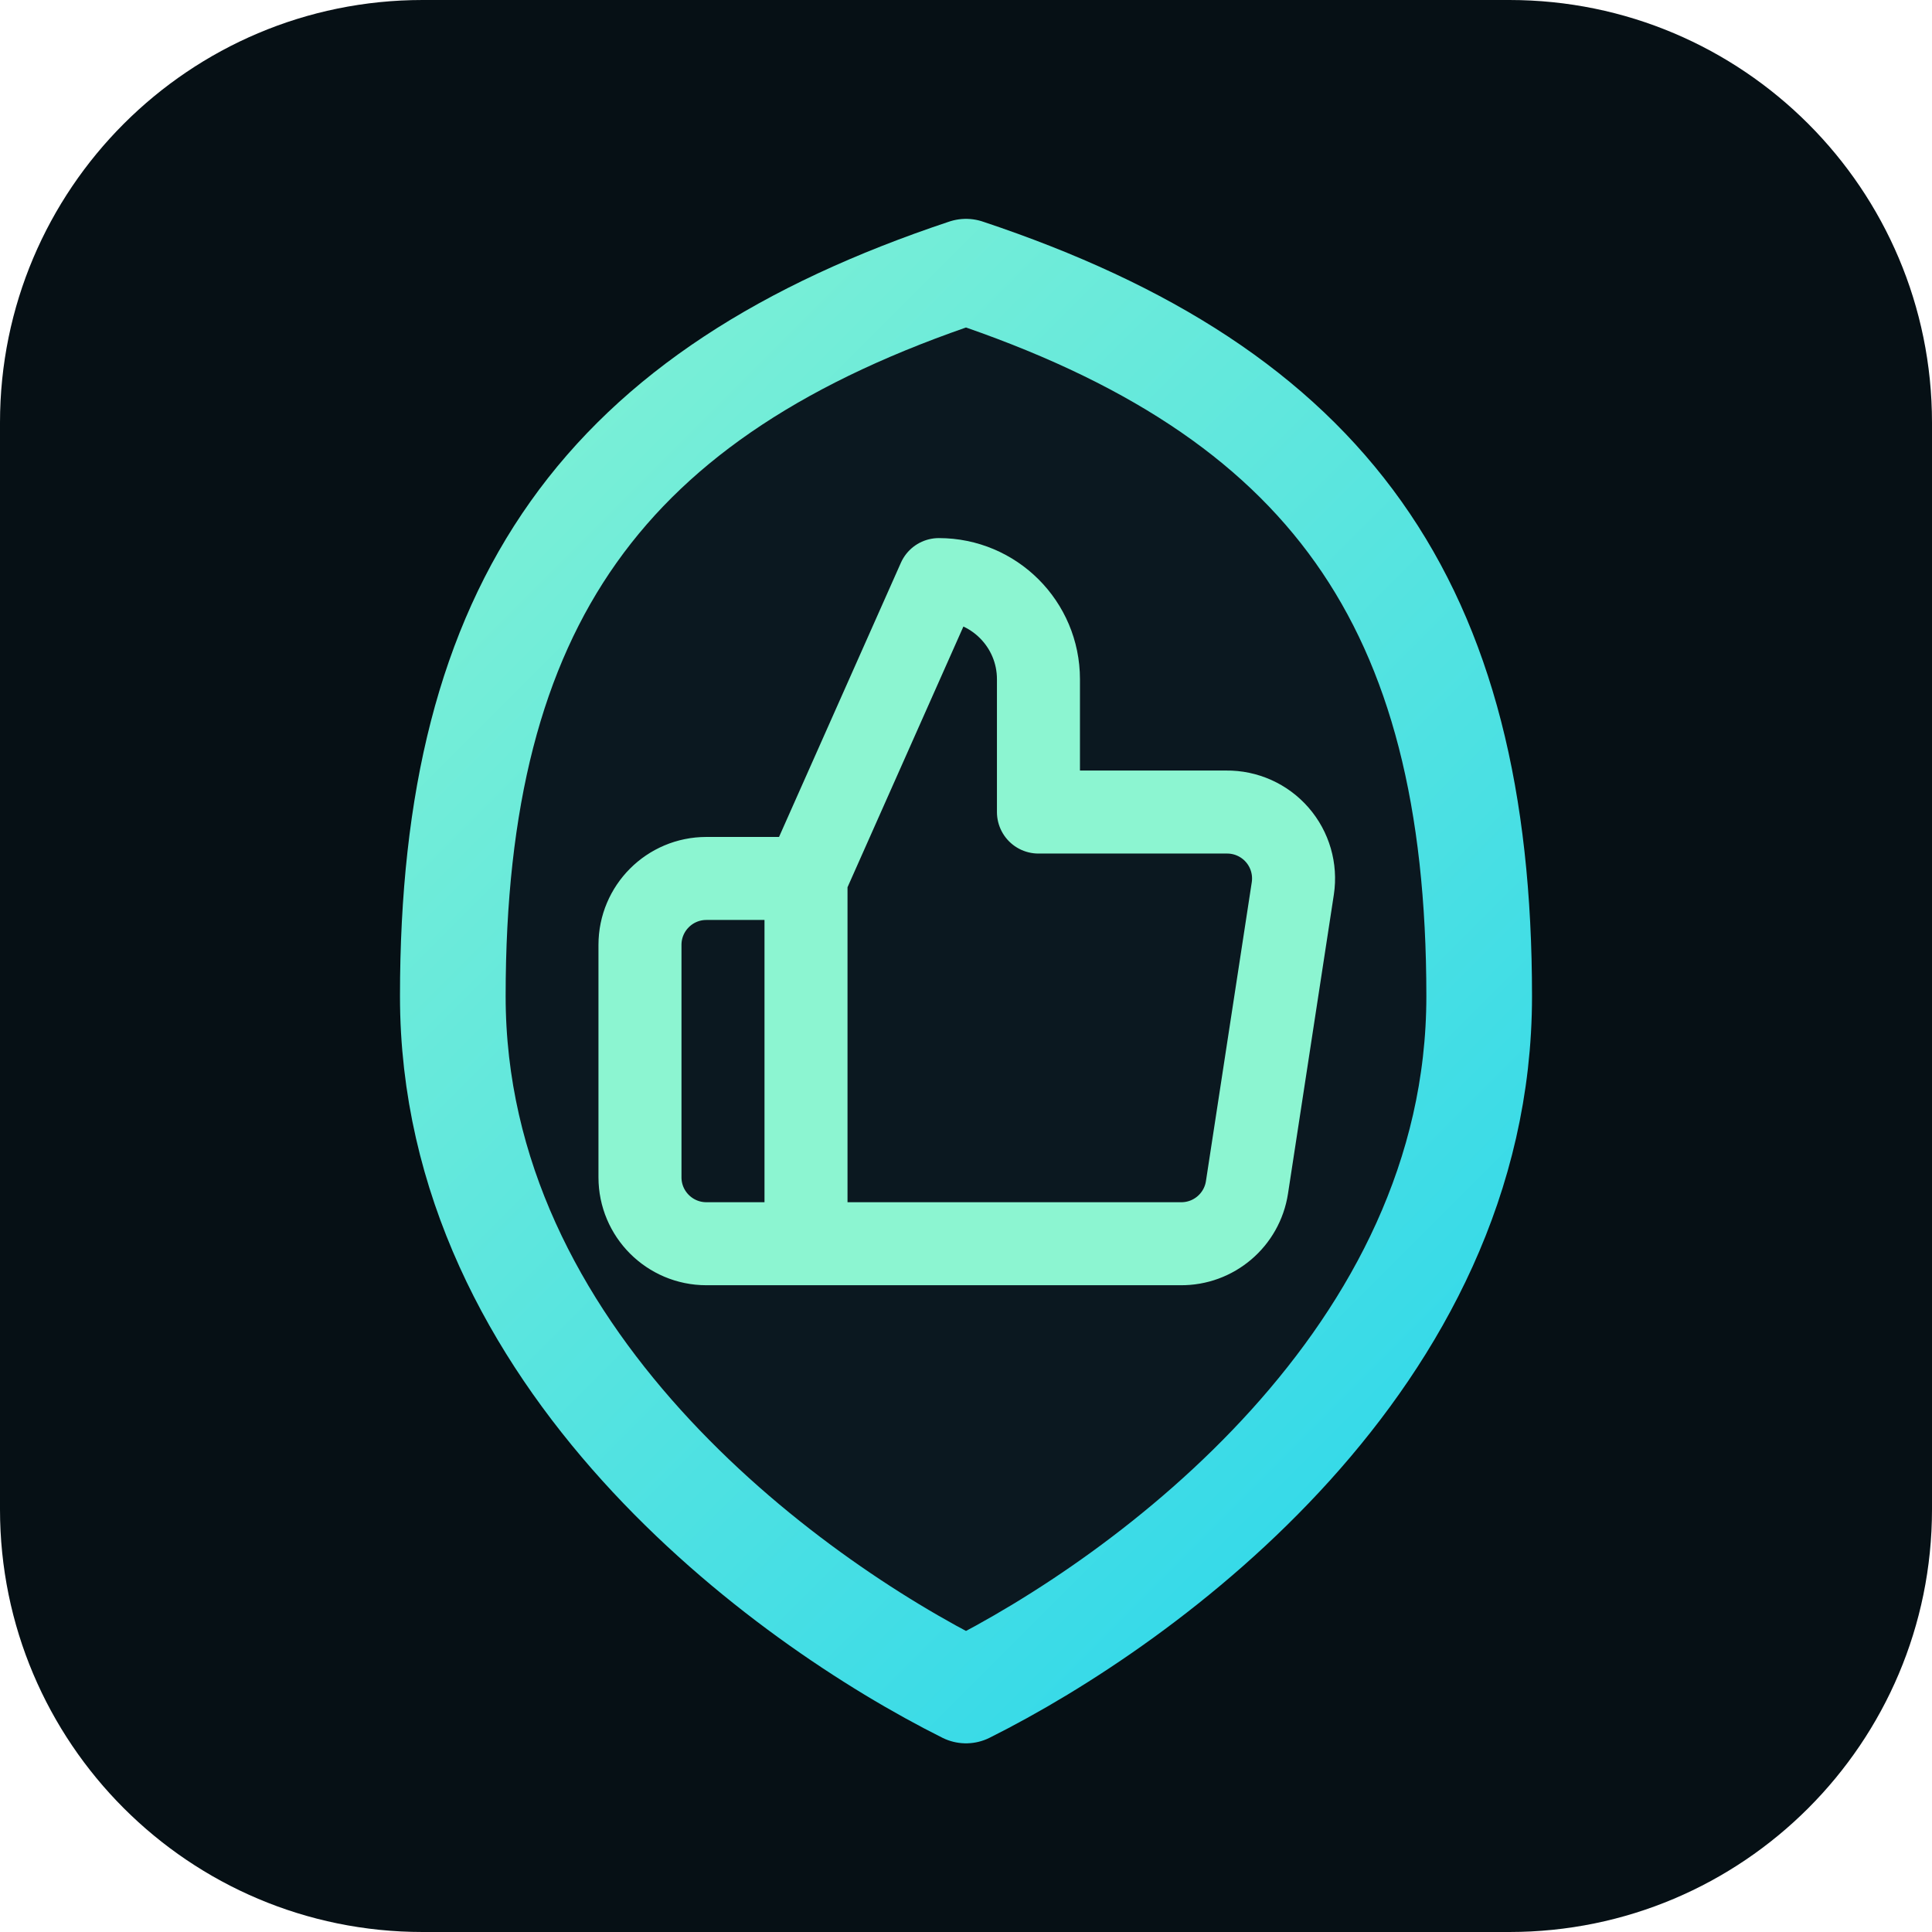
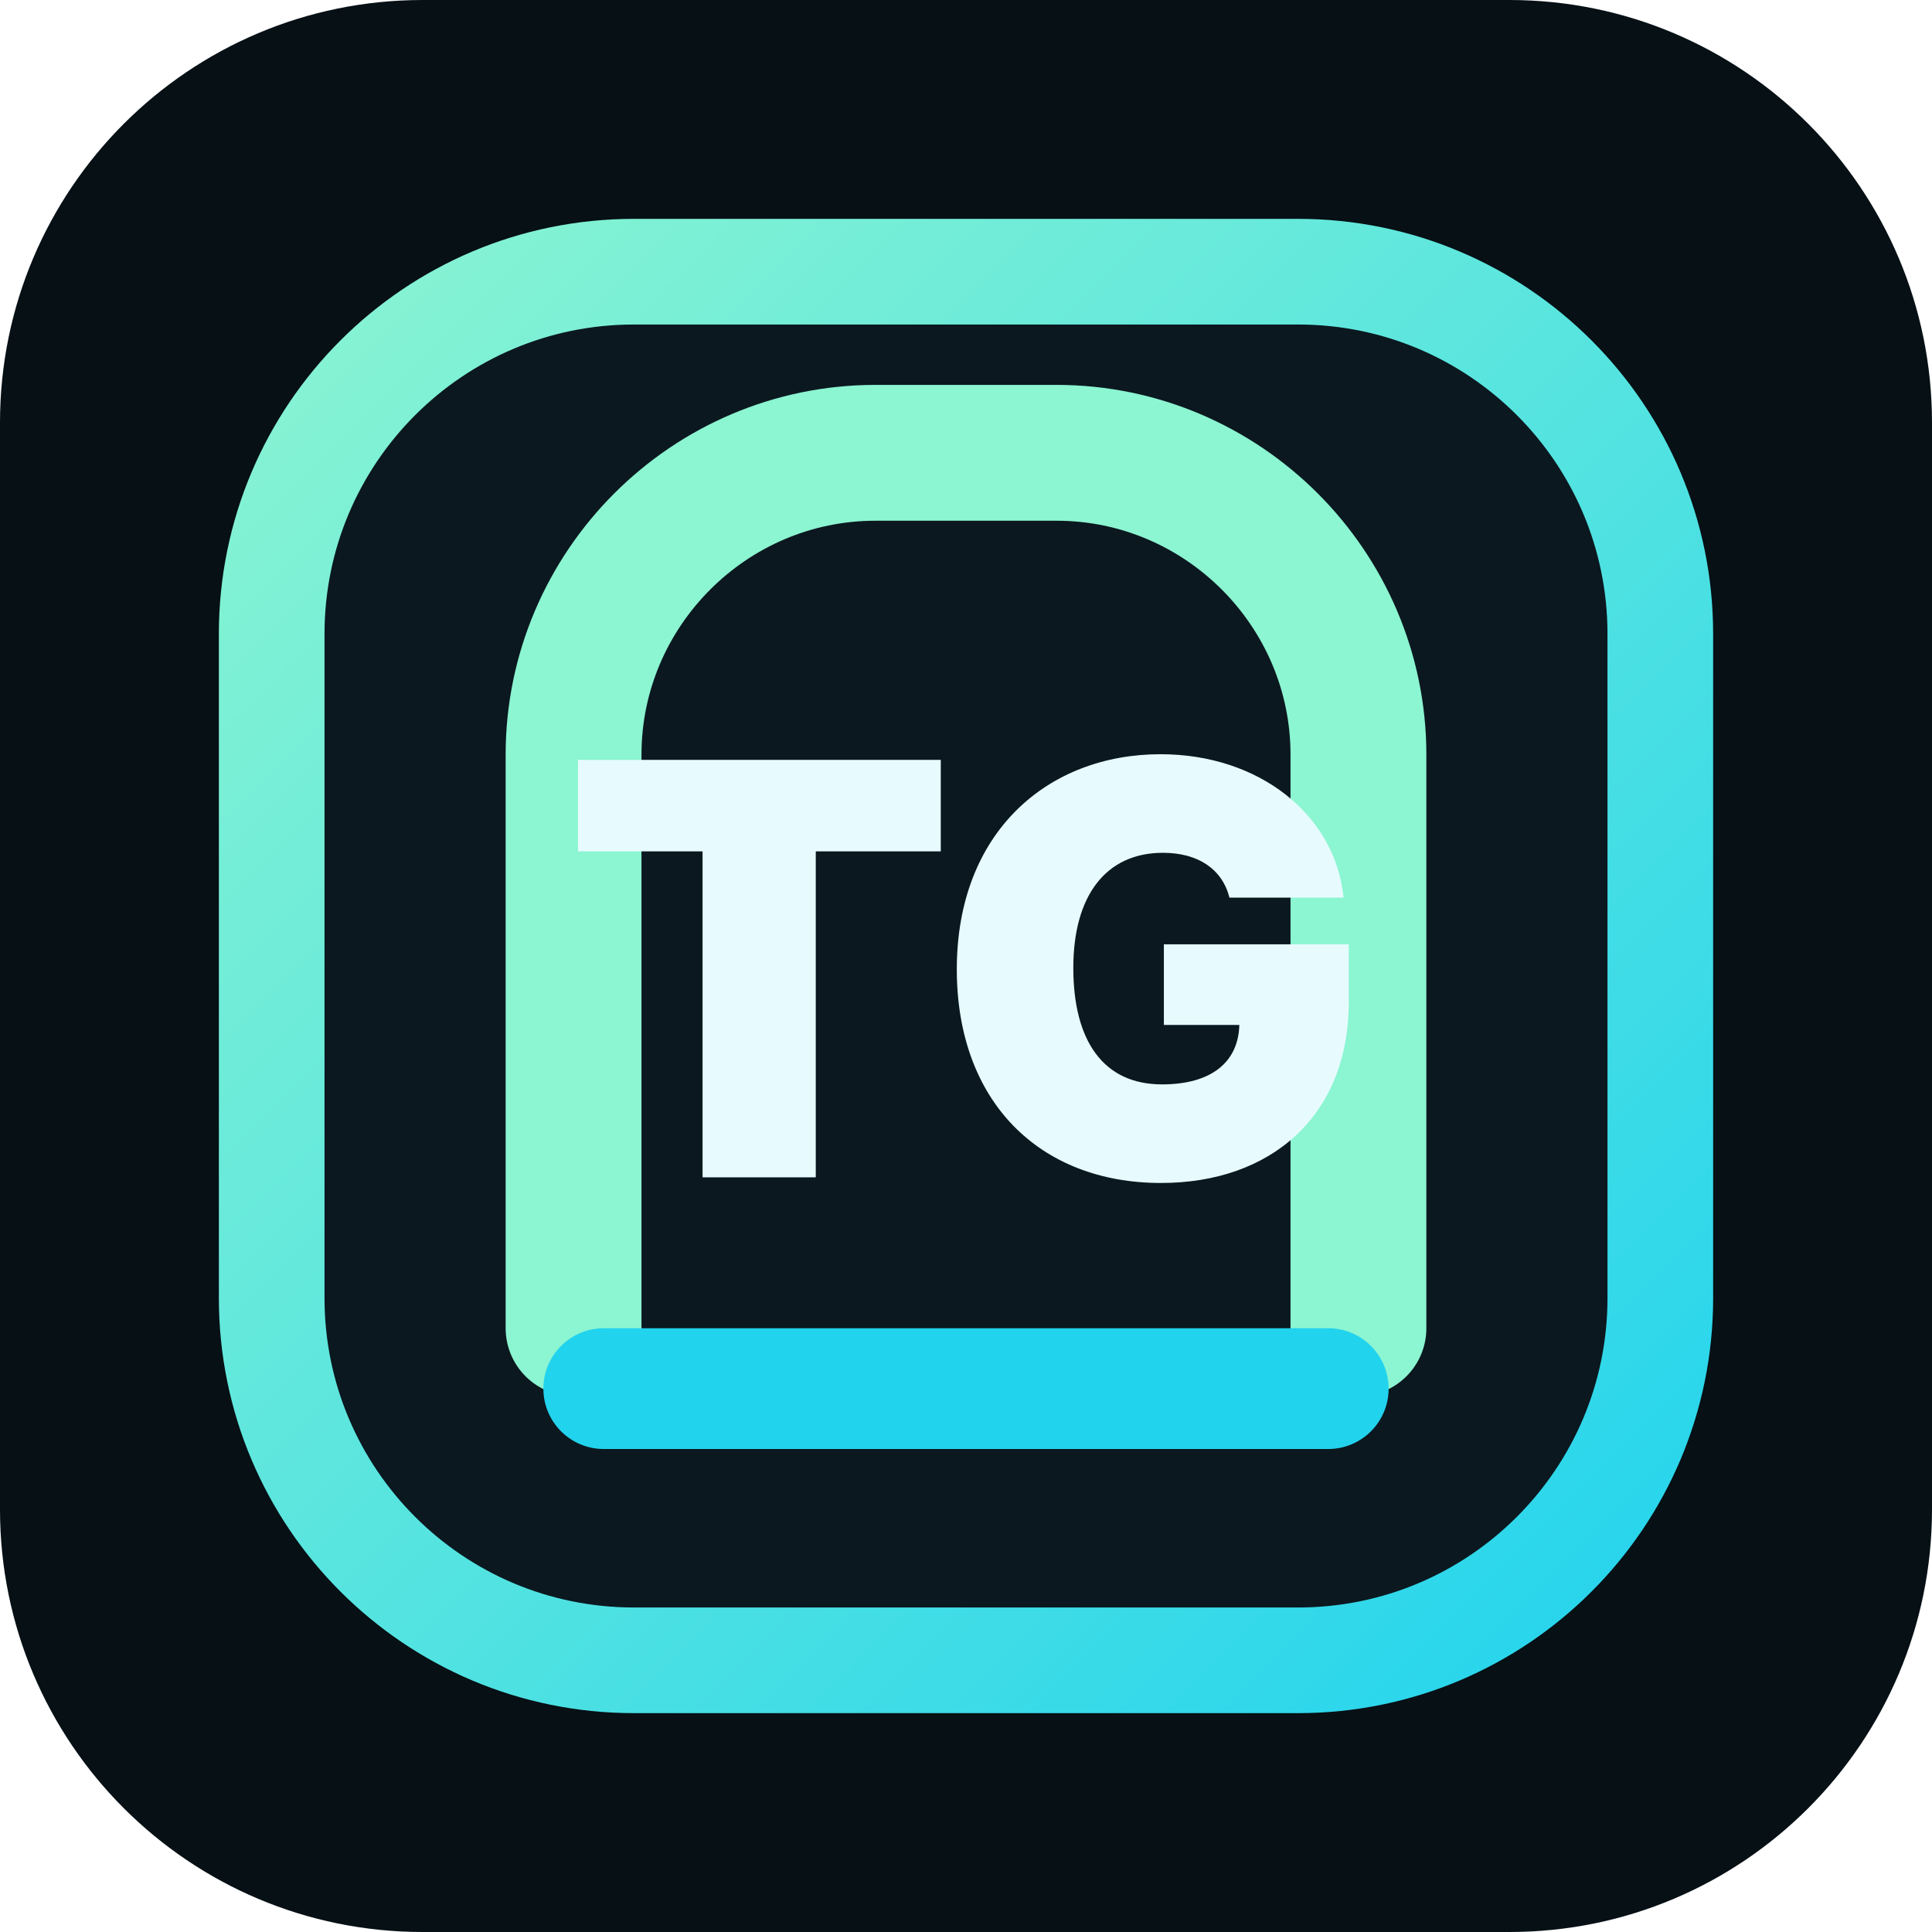
<svg xmlns="http://www.w3.org/2000/svg" viewBox="0 0 64 64" role="img" aria-labelledby="title desc">
  <defs>
    <linearGradient id="tg-frame" x1="8" y1="8" x2="56" y2="56" gradientUnits="userSpaceOnUse">
      <stop offset="0" stop-color="#8cf5d1" />
      <stop offset="1" stop-color="#22d3ee" />
    </linearGradient>
  </defs>
  <rect width="64" height="64" rx="14" fill="#061015" />
-   <path d="M32 9 C20 13 15 20 15 33 C15 45 26 53 32 56 C38 53 49 45 49 33 C49 20 44 13 32 9 Z" fill="#0b1820" stroke="url(#tg-frame)" stroke-width="3.5" stroke-linejoin="round" />
-   <g transform="translate(19, 17) scale(1.1)" stroke="#8cf5d1" stroke-width="2.5" stroke-linecap="round" stroke-linejoin="round" fill="none">
-     <path d="M14 9V5a3 3 0 0 0-3-3l-4 9v11h11.28a2 2 0 0 0 2-1.7l1.38-9a2 2 0 0 0-2-2.3zM7 22H4a2 2 0 0 1-2-2v-7a2 2 0 0 1 2-2h3" />
-   </g>
+   <rect x="9" y="9" width="46" height="46" rx="12" fill="#0b1820" stroke="url(#tg-frame)" stroke-width="3.5" />
+   <path d="M19 44V25c0-5.5 4.5-10 10-10h6c5.5 0 10 4.5 10 10v19" fill="none" stroke="#8cf5d1" stroke-width="4.5" stroke-linecap="round" stroke-linejoin="round" />
+   <text x="32" y="39" text-anchor="middle" fill="#e7fbff" font-family="Inter, -apple-system, BlinkMacSystemFont, Segoe UI, Arial, sans-serif" font-size="19" font-weight="900">TG</text>
+   <rect x="18" y="44" width="28" height="4" rx="2" fill="#22d3ee" />
</svg>
